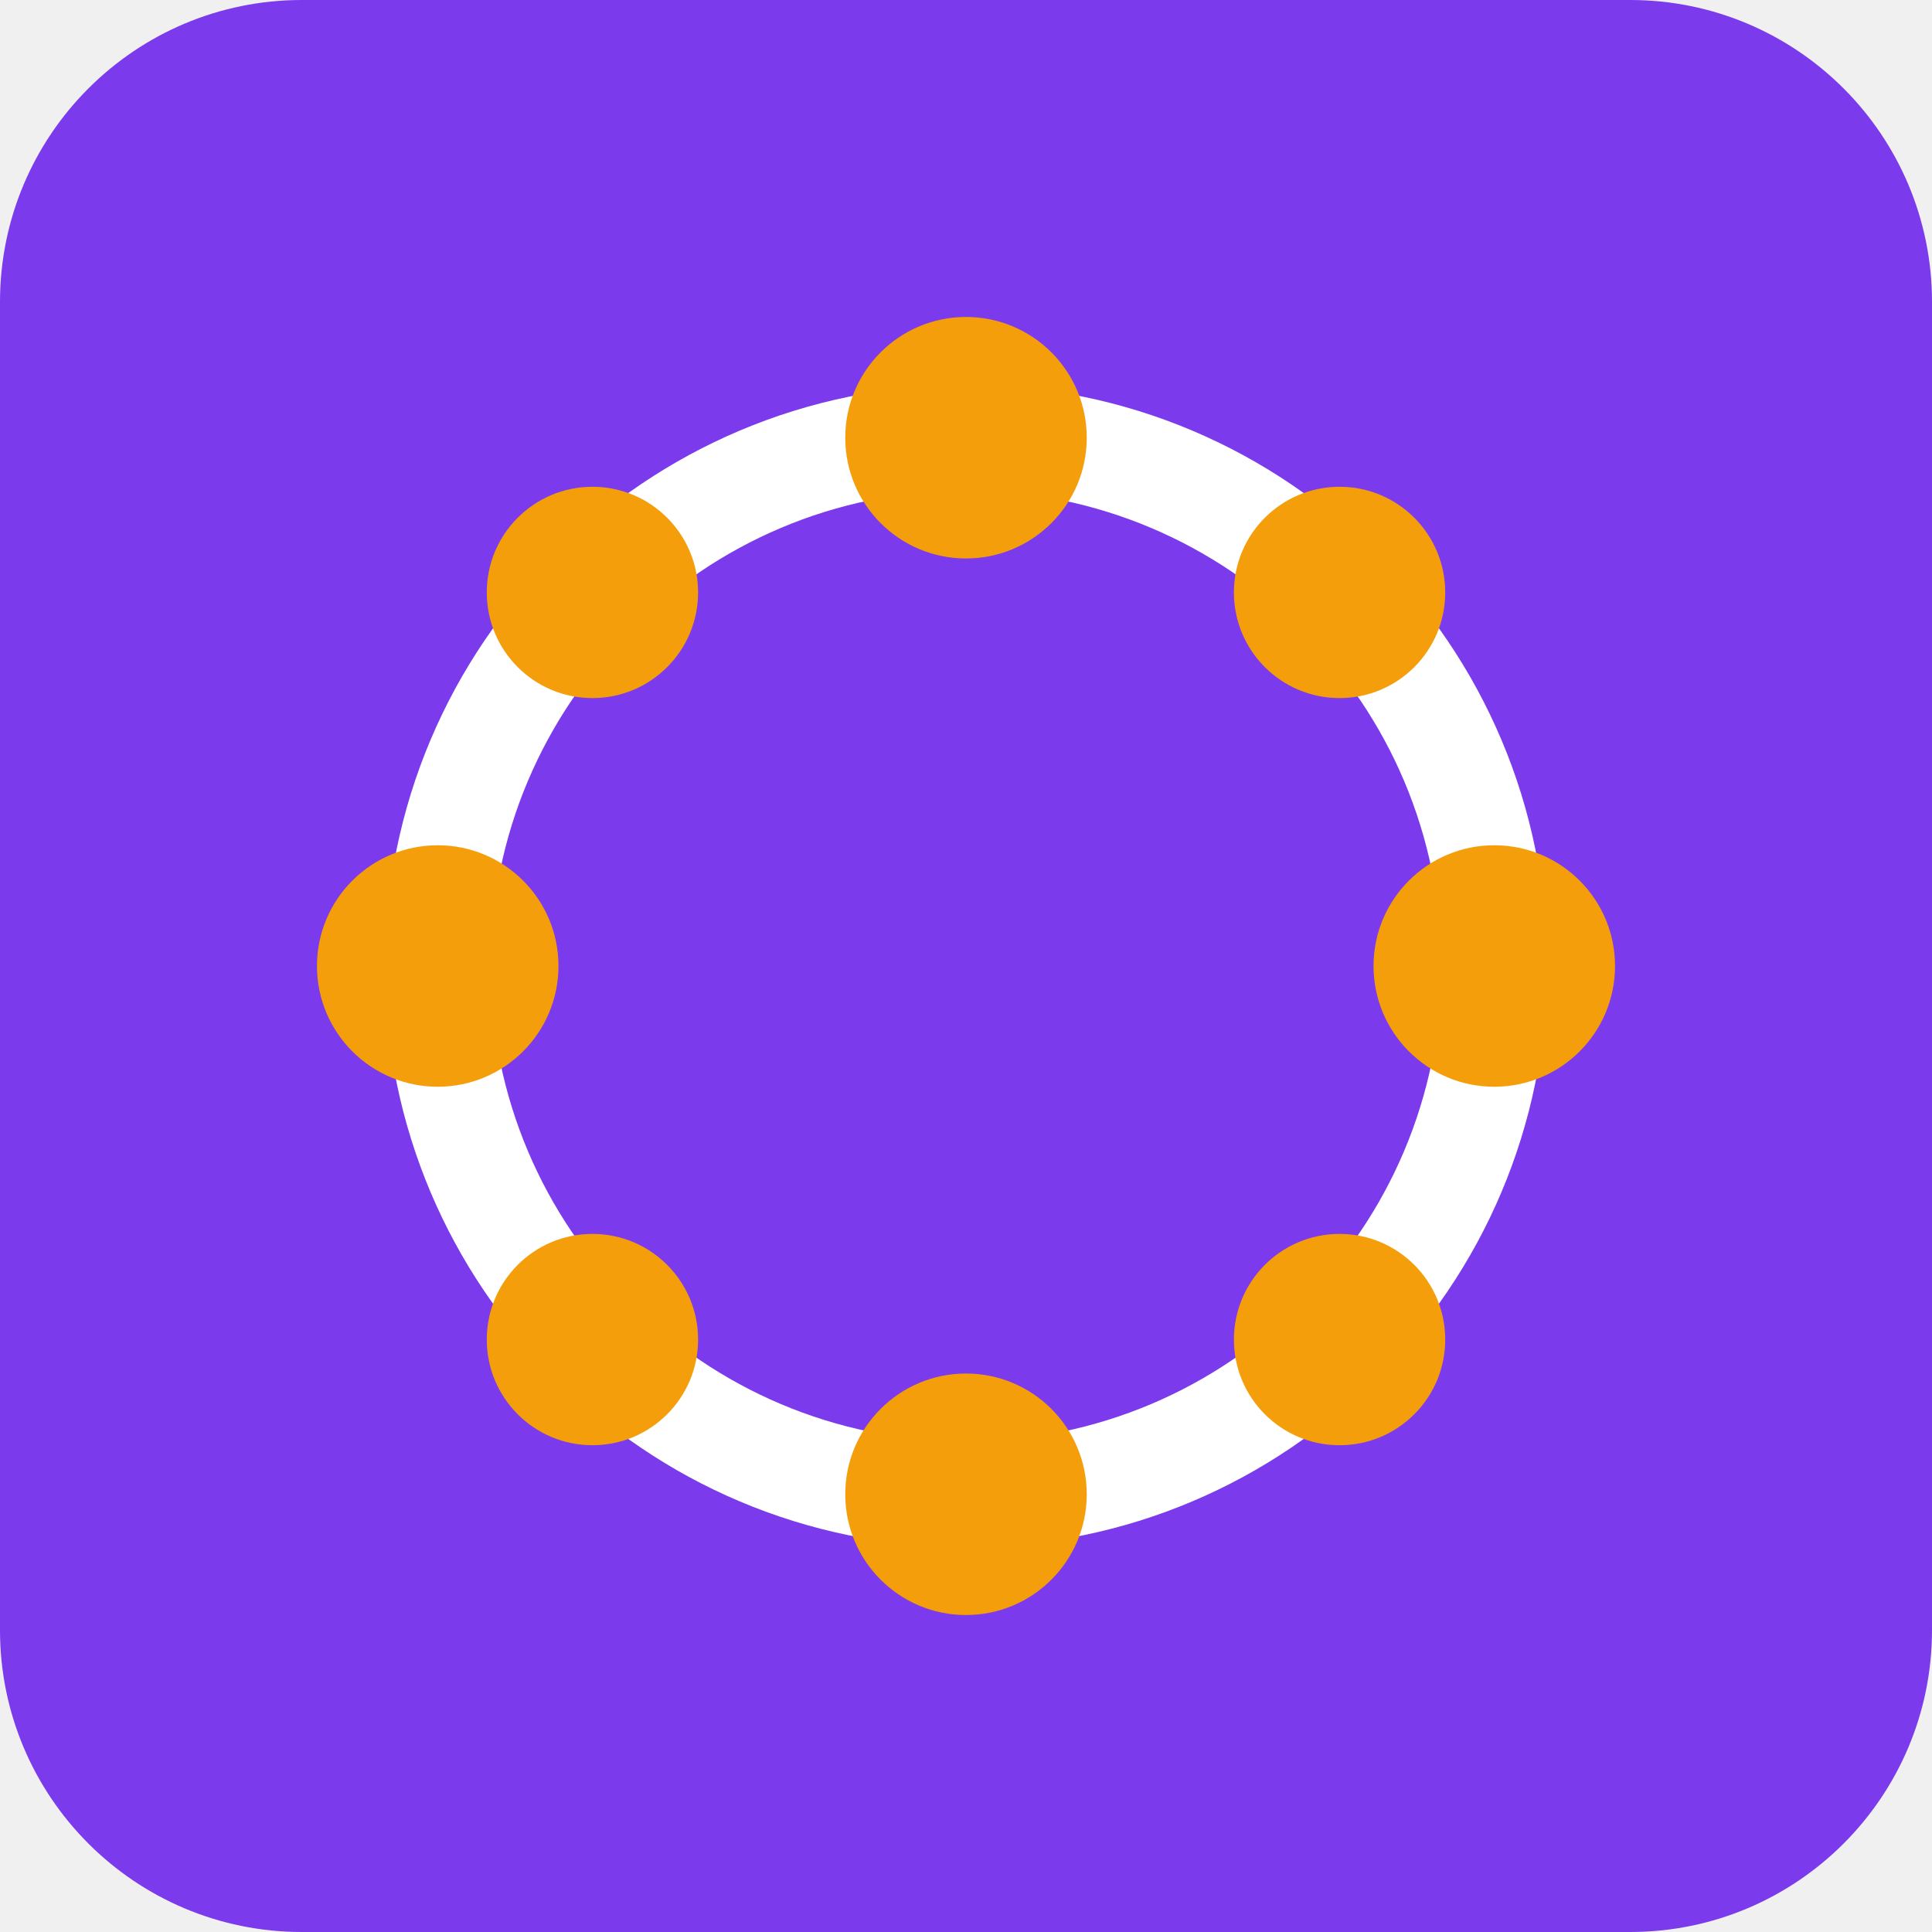
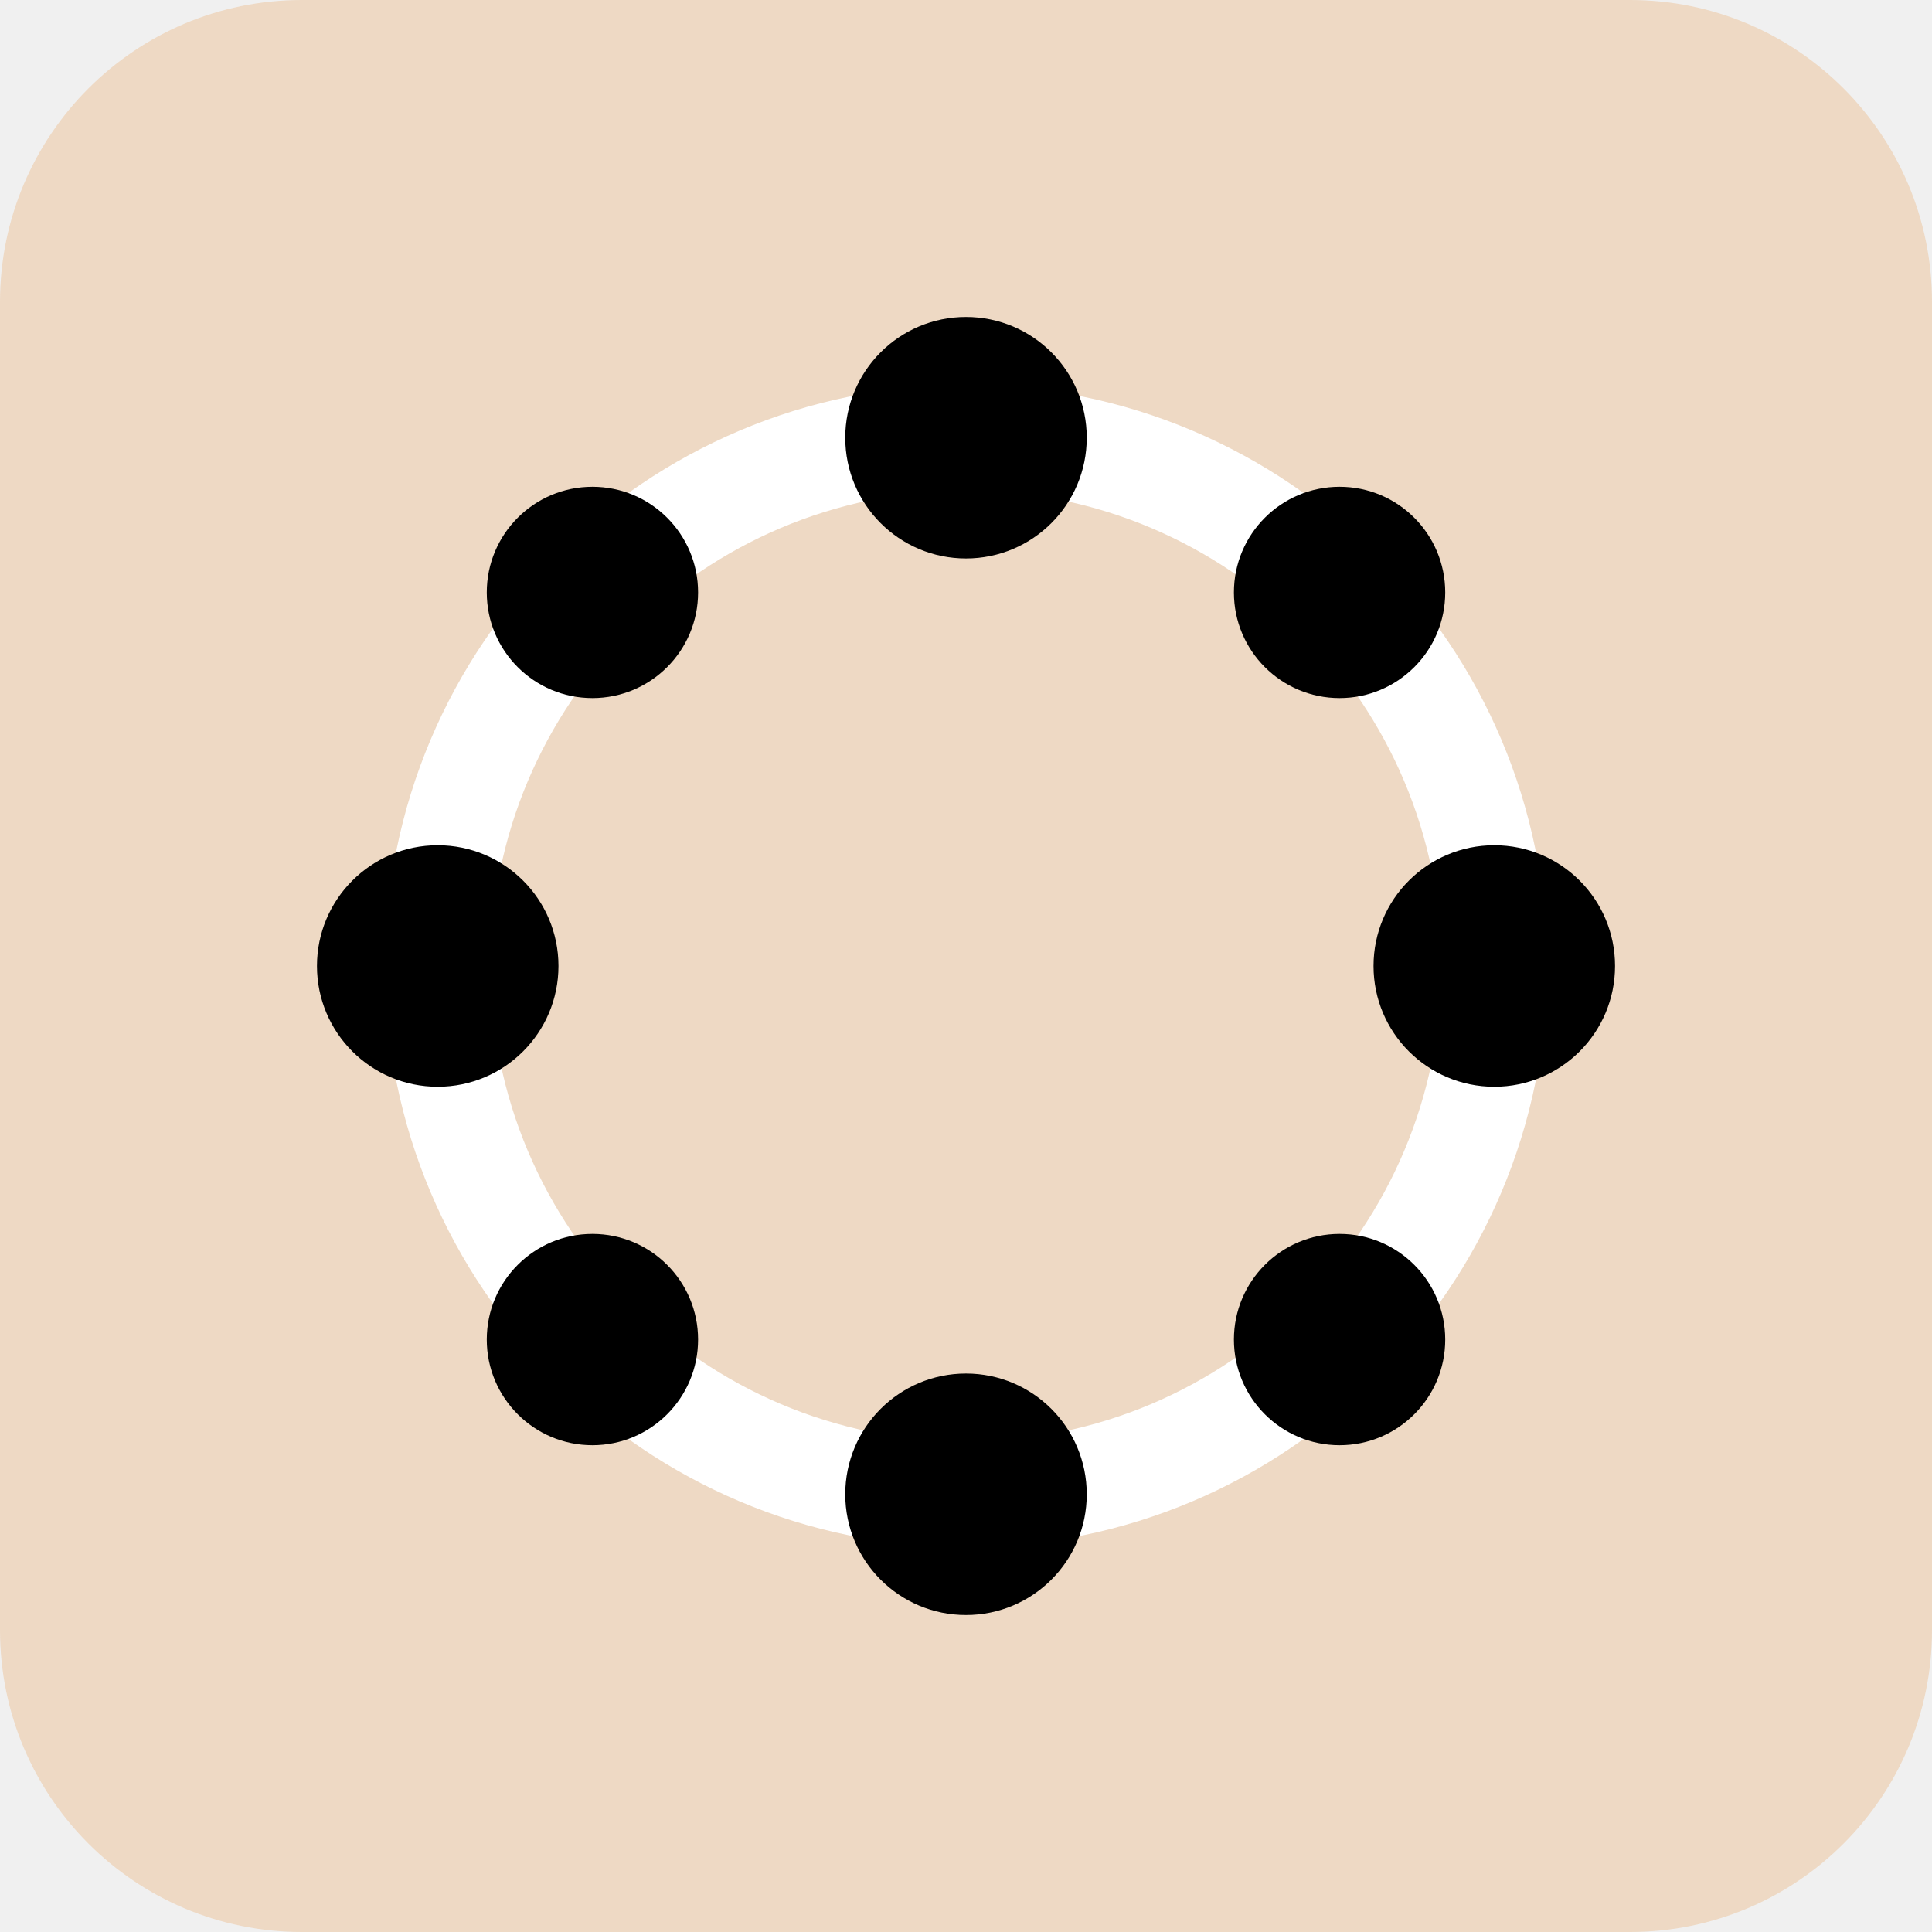
<svg xmlns="http://www.w3.org/2000/svg" viewBox="0 0 512 512">
-   <rect width="512" height="512" fill="#7c3aed" rx="80" />
+   <rect width="512" height="512" fill="#eed9c4" rx="80" />
  <circle cx="256" cy="256" r="140" fill="none" stroke="#ffffff" stroke-width="28" />
-   <circle cx="256" cy="116" r="32" fill="#f59e0b" />
-   <circle cx="256" cy="396" r="32" fill="#f59e0b" />
-   <circle cx="116" cy="256" r="32" fill="#f59e0b" />
-   <circle cx="396" cy="256" r="32" fill="#f59e0b" />
-   <circle cx="157" cy="157" r="28" fill="#f59e0b" />
-   <circle cx="355" cy="157" r="28" fill="#f59e0b" />
-   <circle cx="157" cy="355" r="28" fill="#f59e0b" />
-   <circle cx="355" cy="355" r="28" fill="#f59e0b" />
+   <circle cx="256" cy="116" r="32" fill="#000000" />
+   <circle cx="256" cy="396" r="32" fill="#000000" />
+   <circle cx="116" cy="256" r="32" fill="#000000" />
+   <circle cx="396" cy="256" r="32" fill="#000000" />
+   <circle cx="157" cy="157" r="28" fill="#000000" />
+   <circle cx="355" cy="157" r="28" fill="#000000" />
+   <circle cx="157" cy="355" r="28" fill="#000000" />
+   <circle cx="355" cy="355" r="28" fill="#000000" />
</svg>
